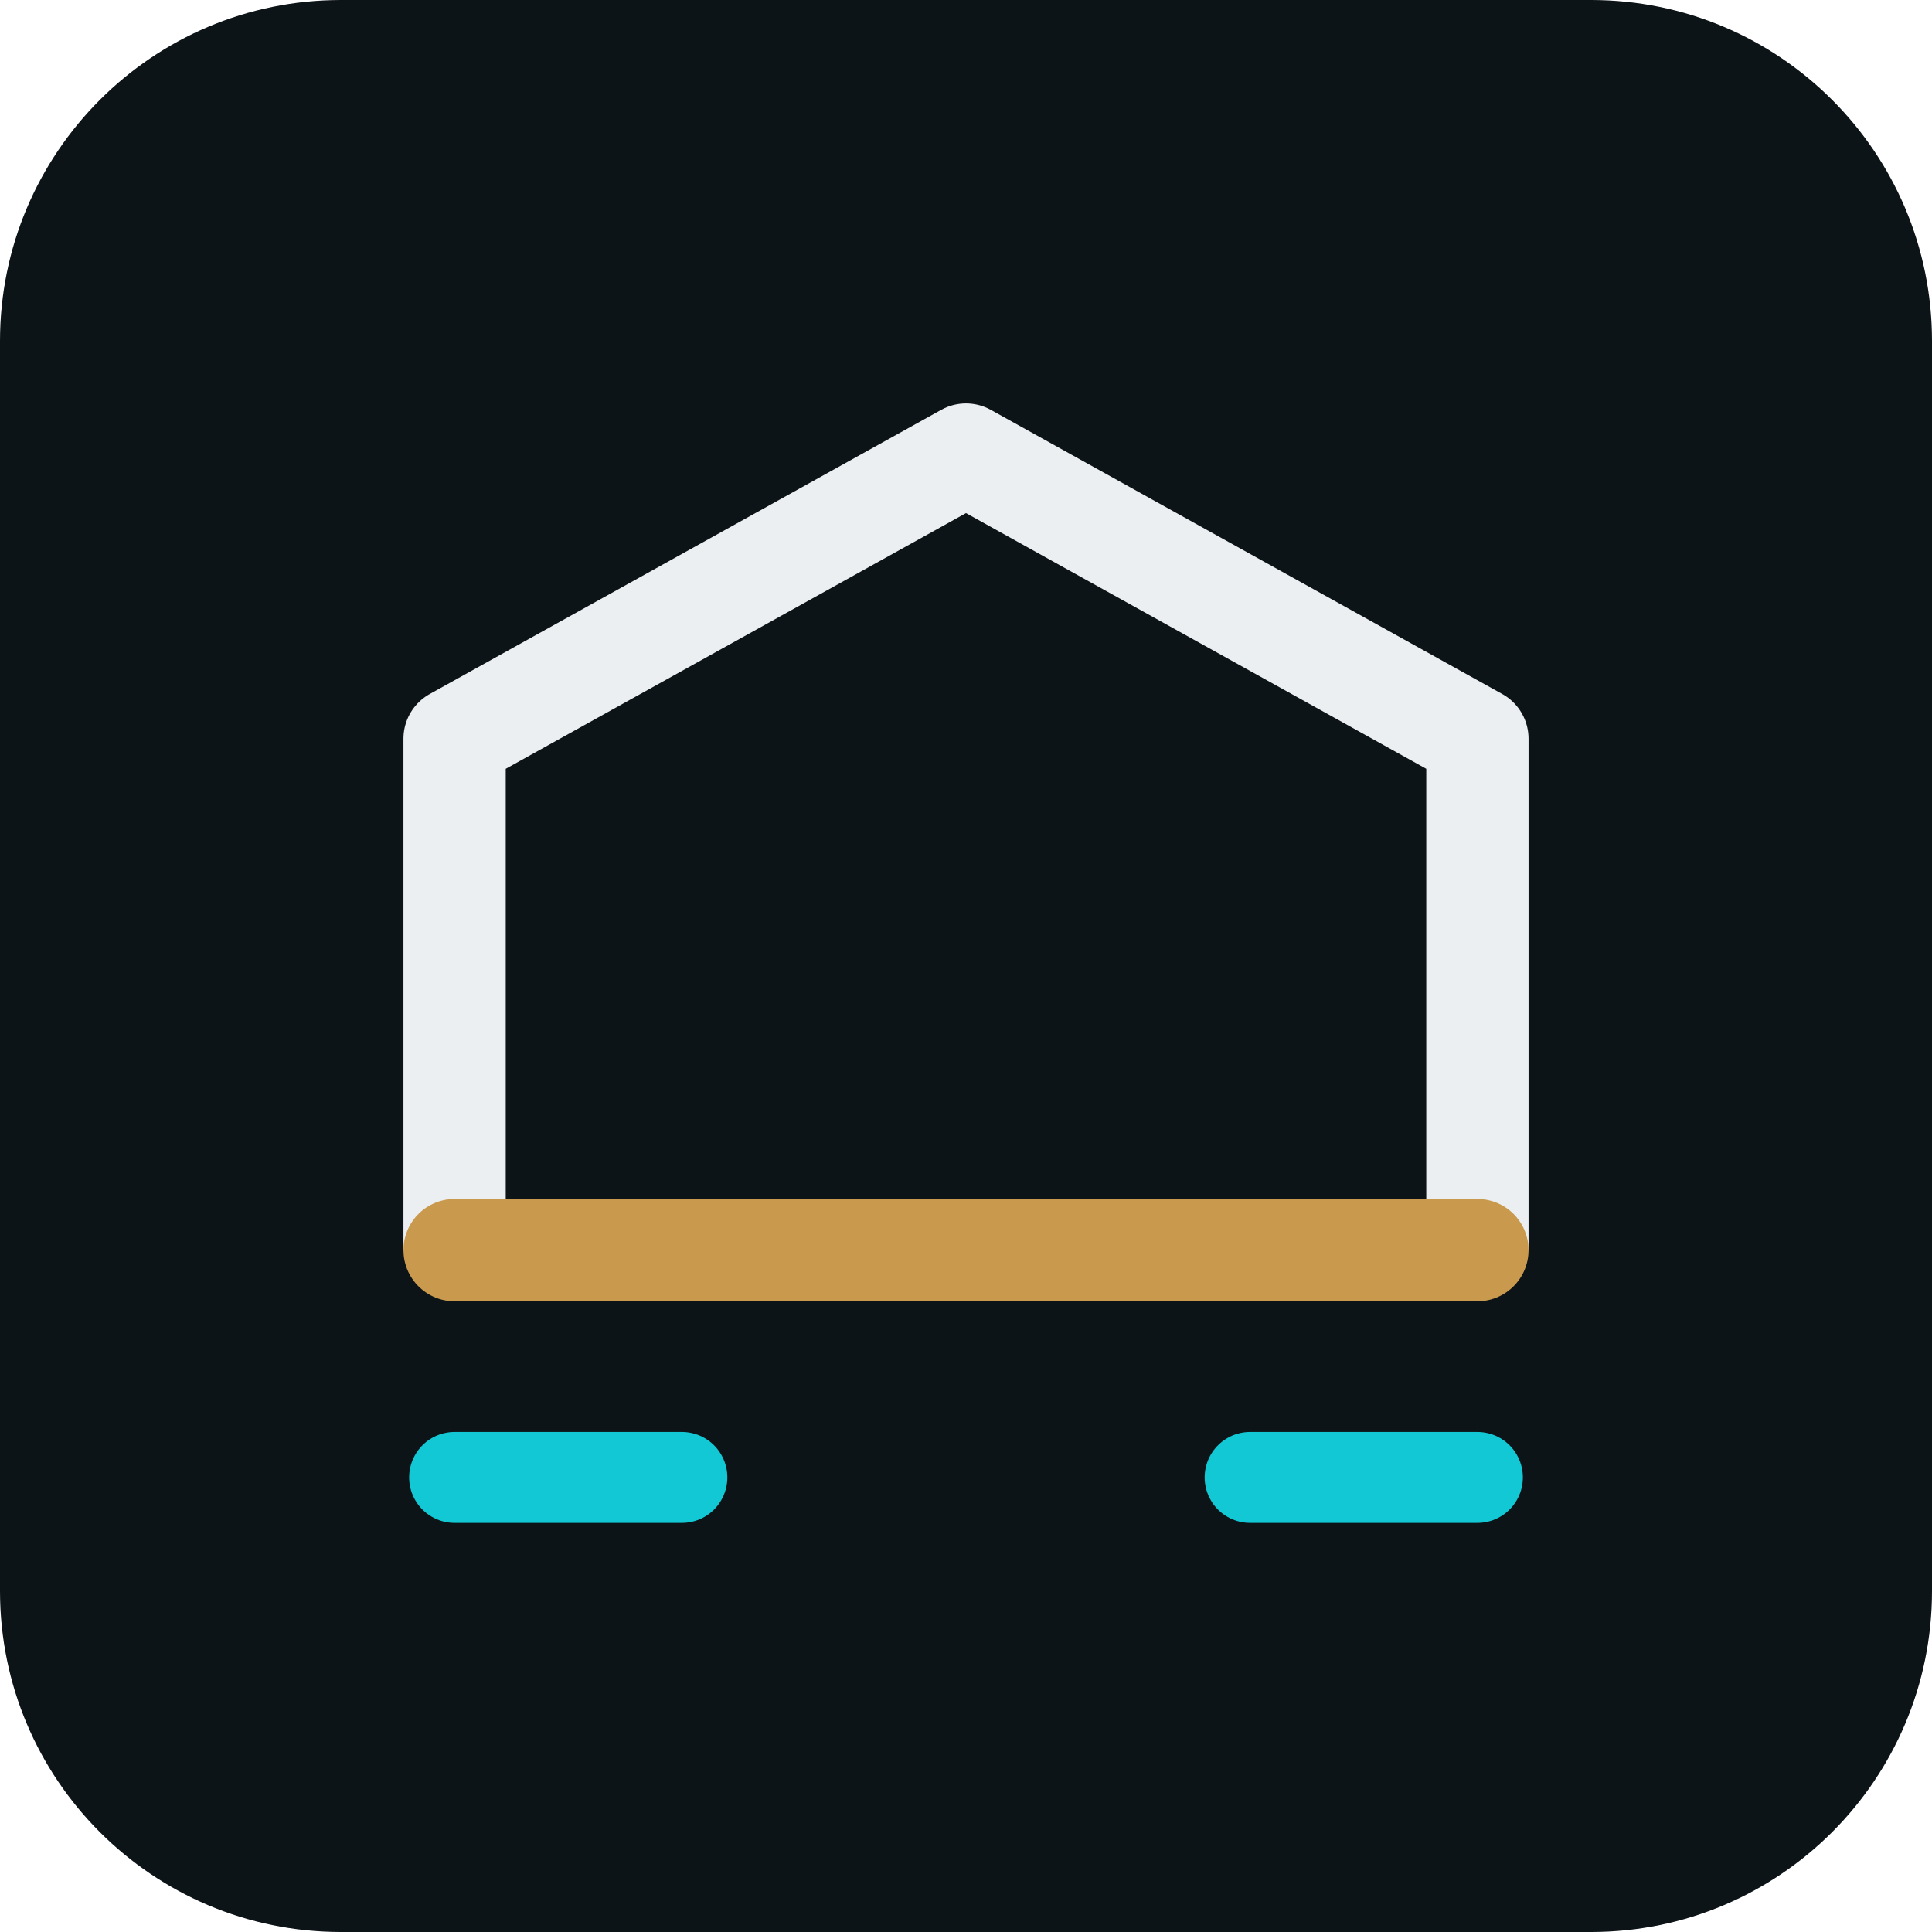
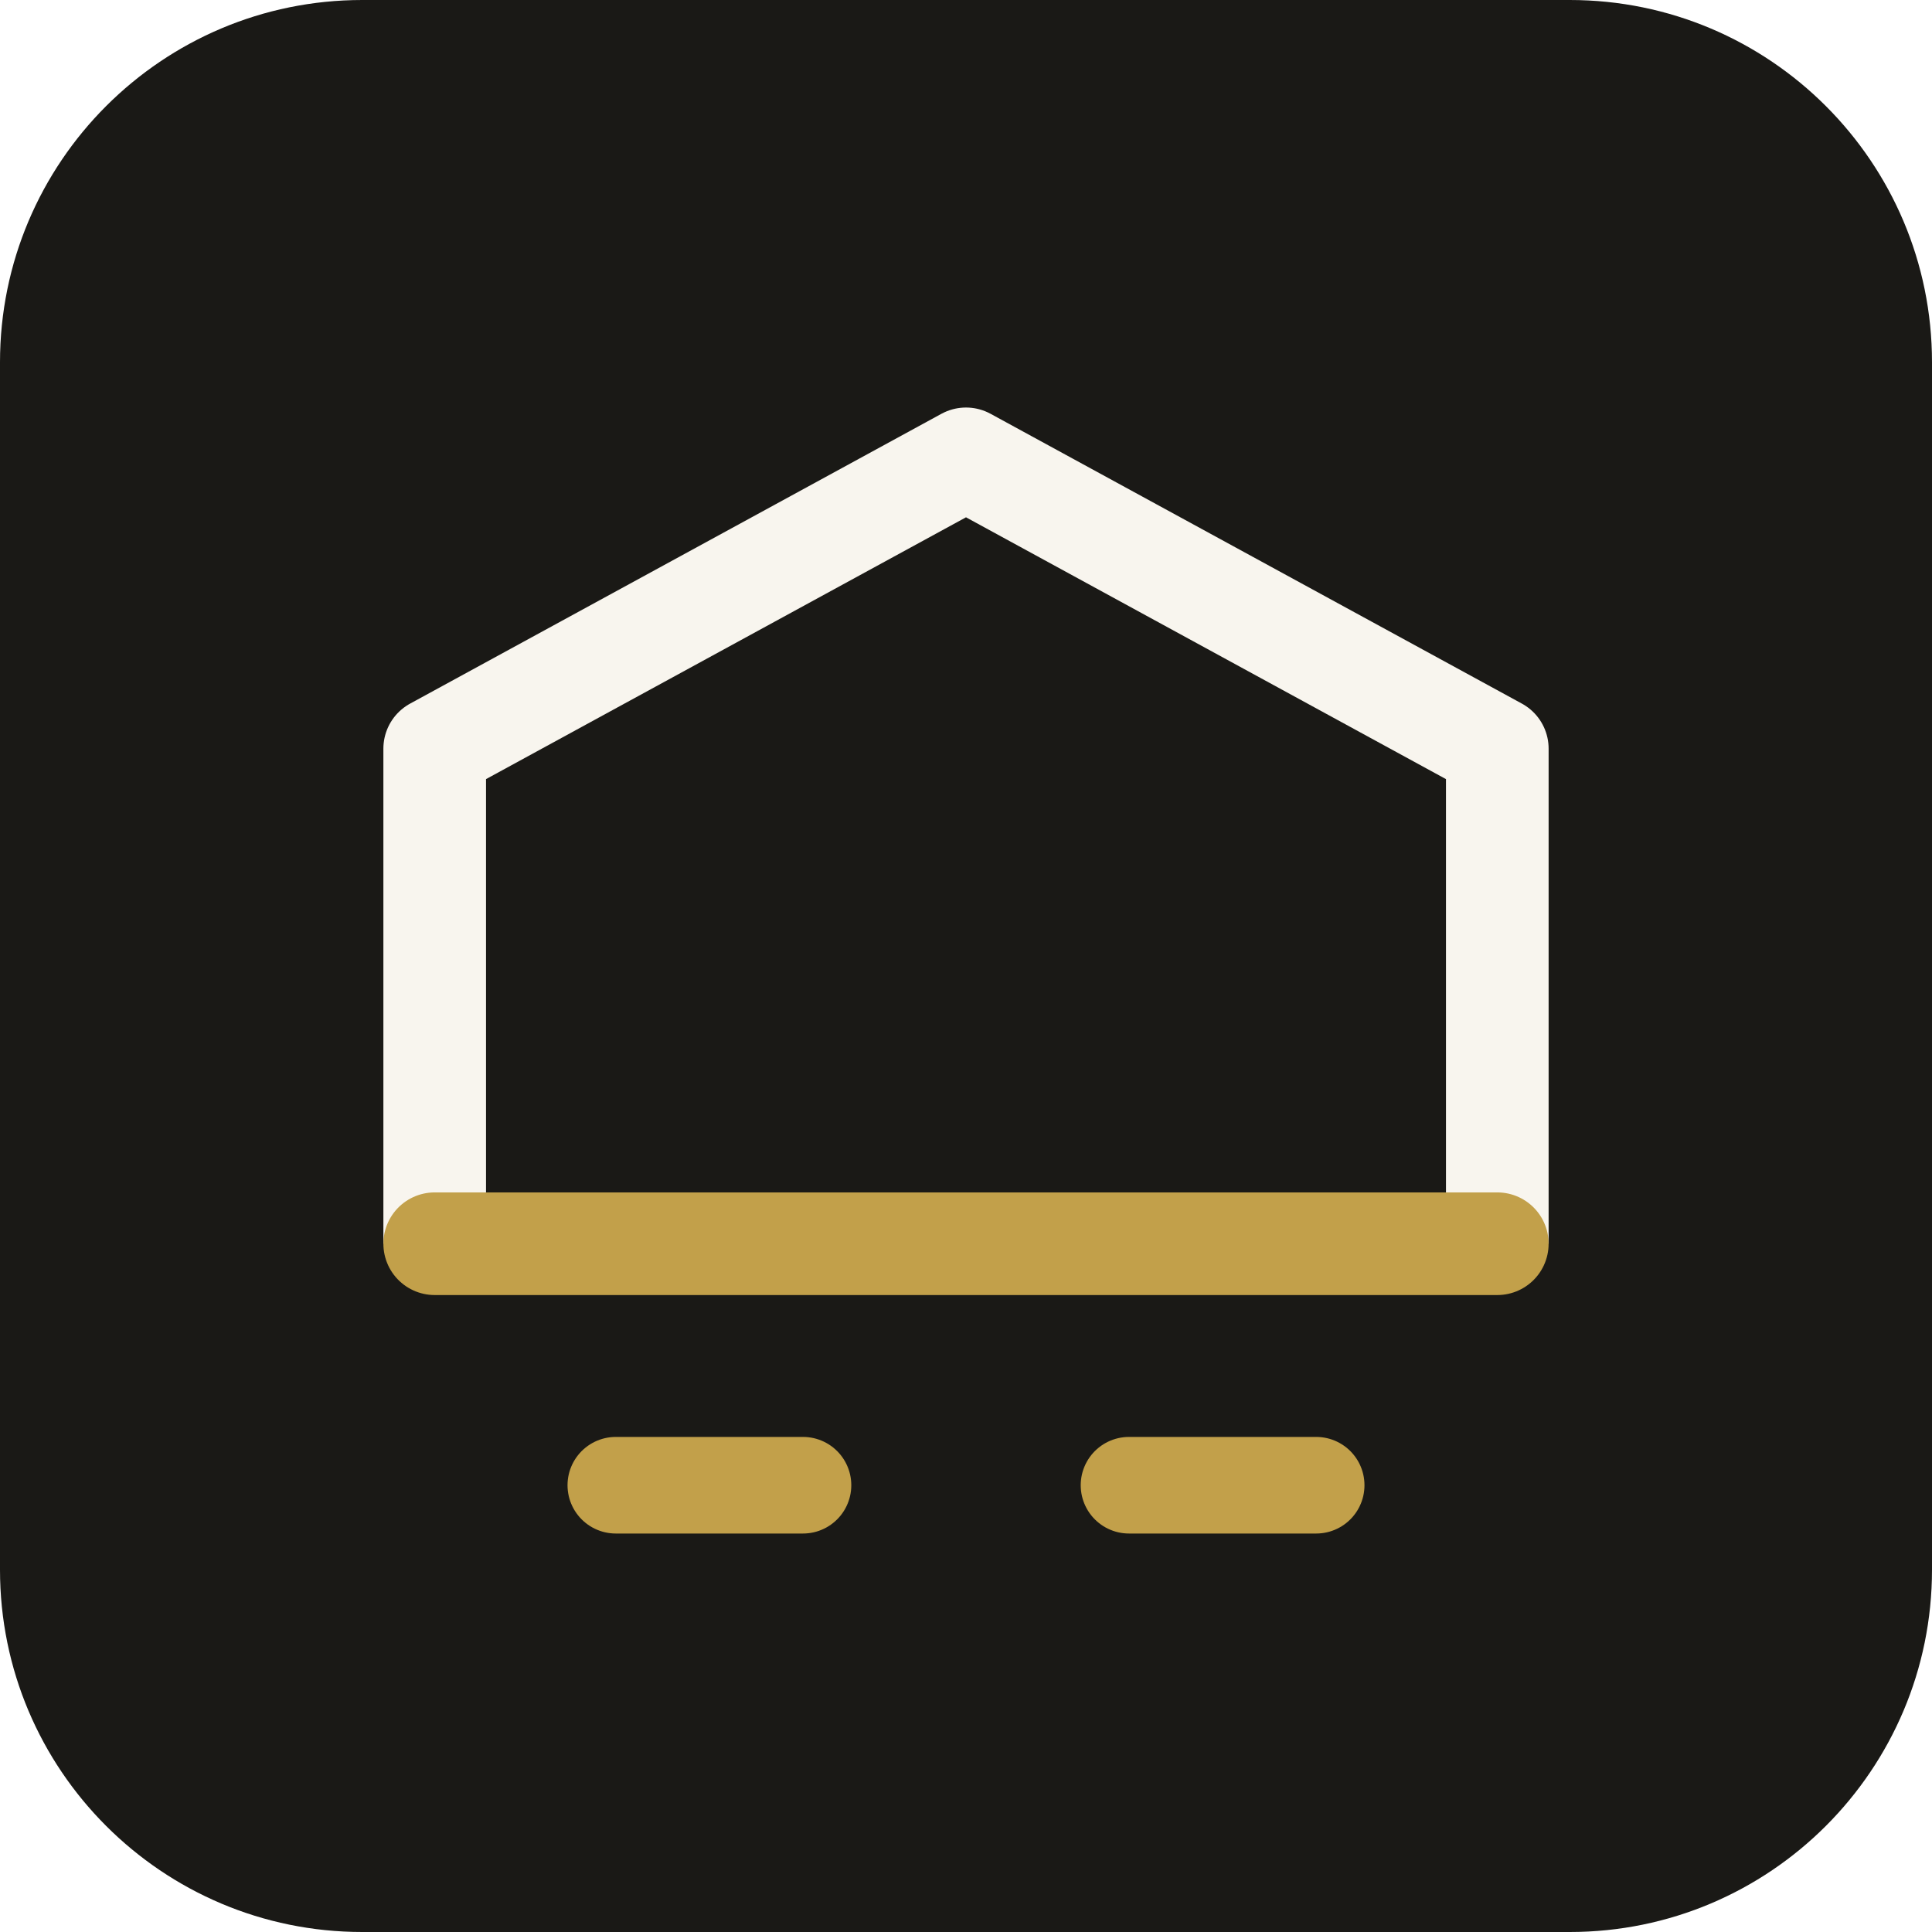
- <svg xmlns="http://www.w3.org/2000/svg" viewBox="0 0 34 34">
-   <rect width="34" height="34" rx="6" fill="#0D1418" />
-   <path d="M8 22V13l9-5 9 5v9" stroke="#ECEFF1" stroke-width="1.8" stroke-linejoin="round" fill="none" />
-   <path d="M8 22h18" stroke="#C99A4E" stroke-width="1.8" stroke-linecap="round" />
-   <path d="M8 26h4M22 26h4" stroke="#12C8D4" stroke-width="1.6" stroke-linecap="round" />
+ <svg xmlns="http://www.w3.org/2000/svg" viewBox="0 0 32 32">
+   <rect width="32" height="32" rx="6" fill="#1A1916" />
+   <path d="M7.2 20.6V12.4L16 7.6l8.8 4.8v8.2" fill="none" stroke="#F8F5EE" stroke-width="1.7" stroke-linejoin="round" />
+   <path d="M7.2 20.6h17.6" stroke="#C2A04A" stroke-width="1.7" stroke-linecap="round" />
+   <path d="M10.2 24.6h3.1M18.7 24.6h3.1" stroke="#C2A04A" stroke-width="1.6" stroke-linecap="round" />
</svg>
